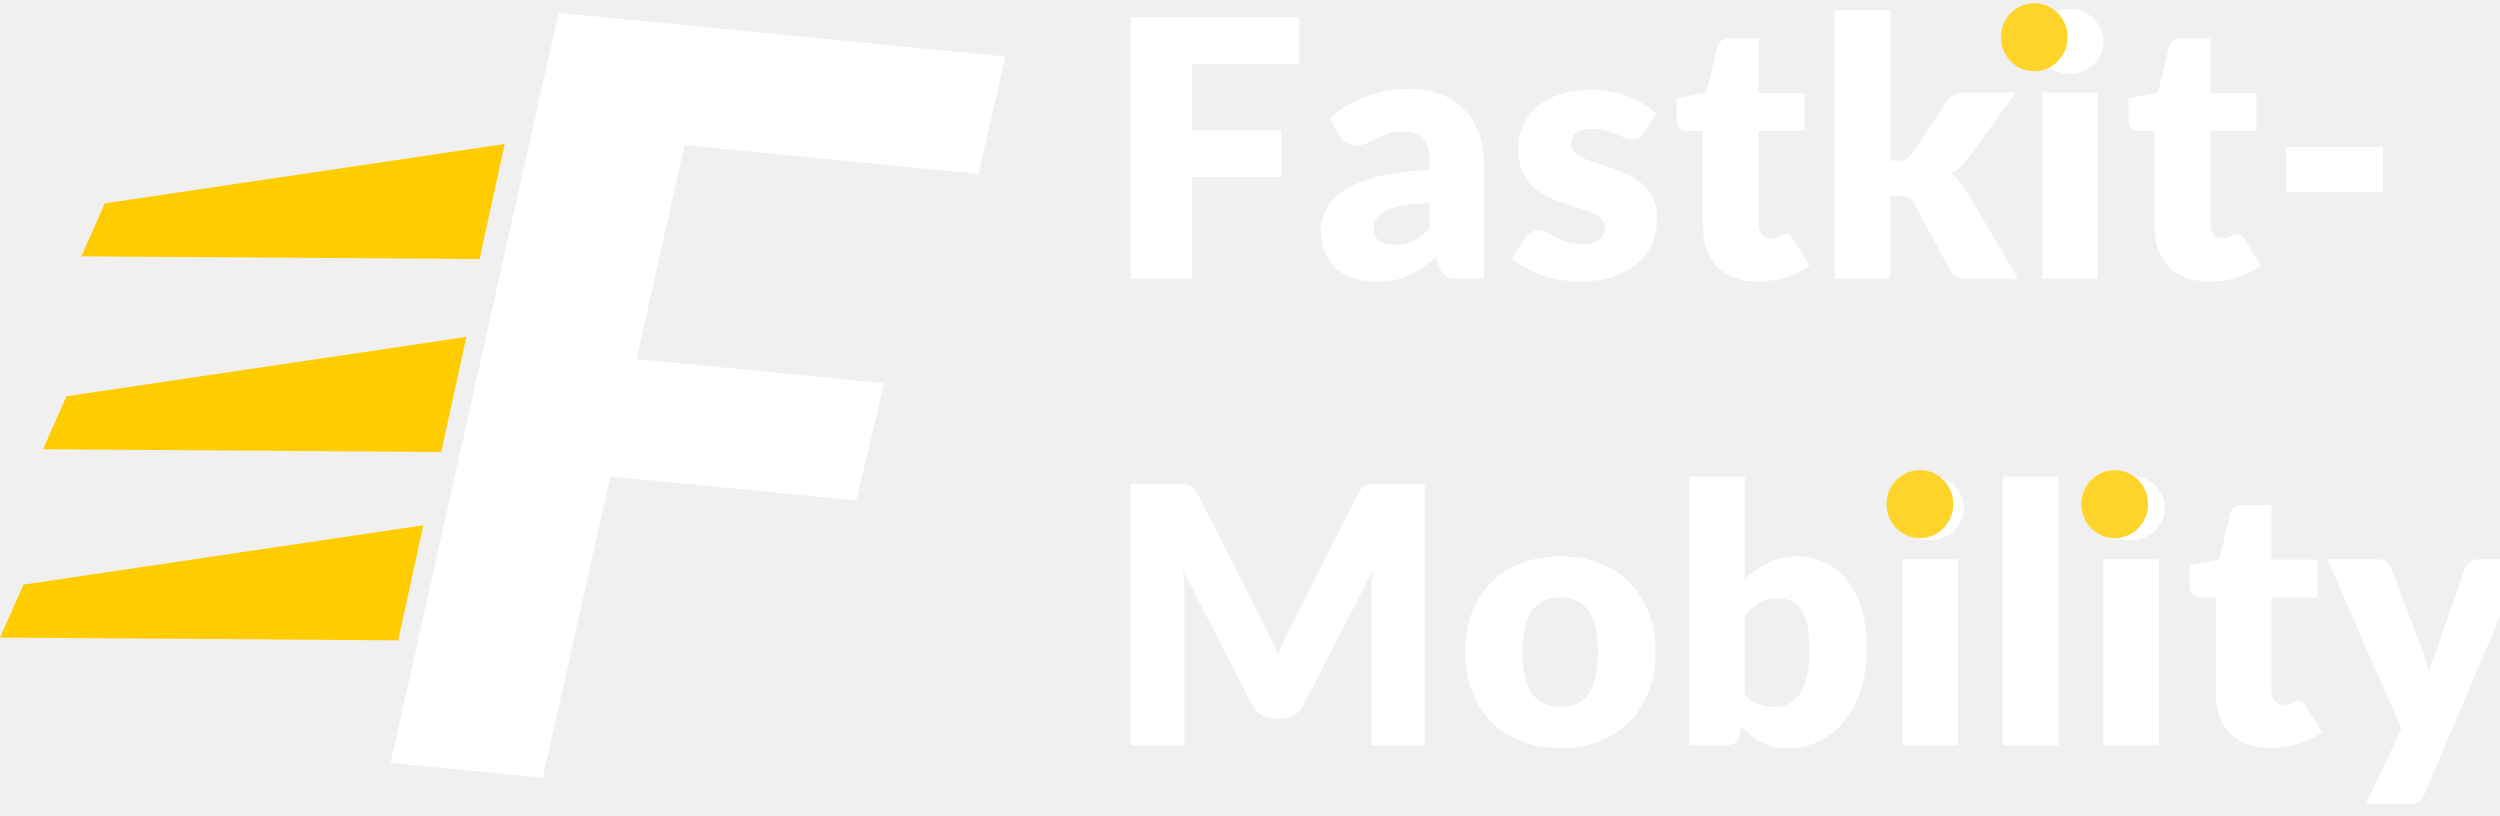
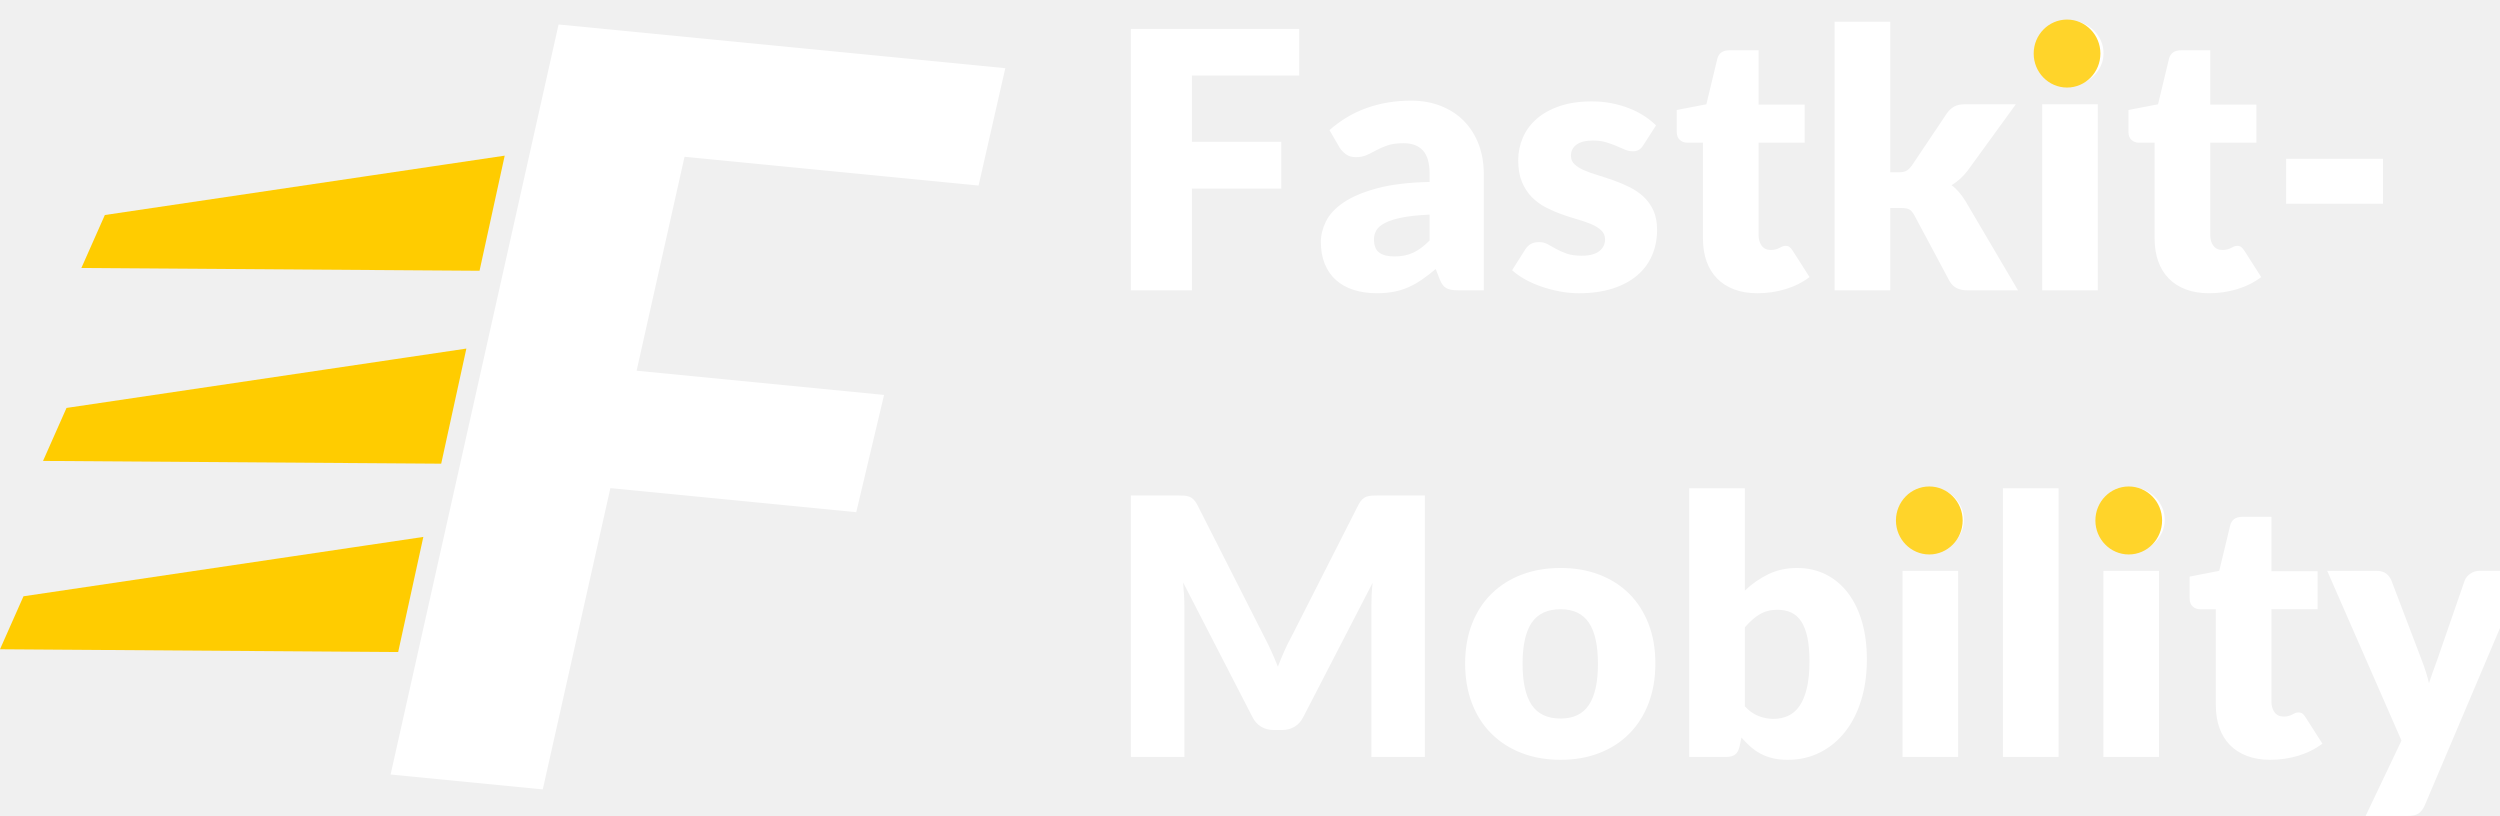
<svg xmlns="http://www.w3.org/2000/svg" width="282.372mm" height="92.161mm" viewBox="0 0 282.372 92.161" version="1.1" id="svg5" xml:space="preserve">
  <defs id="defs2">
    <rect x="1924.067" y="344.509" width="938.354" height="354.386" id="rect474" />
    <rect x="1924.067" y="344.509" width="938.354" height="354.386" id="rect474-3" />
  </defs>
  <g id="layer1" transform="translate(-242.6994,175.9547)">
-     <path transform="matrix(0.4750517,0,0,0.4750517,-546.4572,-346.8512)" d="M1944.59 374.93V390.68H1965.84V401.81H1944.59V426.00H1930.08V363.84H1970.10V374.93ZM2001.11 408.00Q1997.14 408.17 1994.58 408.68Q1992.02 409.19 1990.53 409.96Q1989.03 410.73 1988.46 411.71Q1987.88 412.69 1987.88 413.84Q1987.88 416.10 1989.12 417.02Q1990.35 417.94 1992.74 417.94Q1995.30 417.94 1997.22 417.04Q1999.14 416.15 2001.11 414.14ZM1977.30 387.90Q1981.31 384.36 1986.19 382.63Q1991.08 380.90 1996.67 380.90Q2000.68 380.90 2003.90 382.21Q2007.12 383.51 2009.36 385.83Q2011.60 388.16 2012.80 391.36Q2013.99 394.56 2013.99 398.36V426.00H2007.93Q2006.06 426.00 2005.10 425.49Q2004.14 424.98 2003.50 423.36L2002.56 420.93Q2000.89 422.33 1999.36 423.40Q1997.82 424.47 1996.18 425.21Q1994.54 425.96 1992.68 426.32Q1990.82 426.69 1988.56 426.69Q1985.53 426.69 1983.06 425.90Q1980.58 425.11 1978.86 423.57Q1977.13 422.04 1976.19 419.75Q1975.25 417.47 1975.25 414.48Q1975.25 412.09 1976.45 409.64Q1977.64 407.19 1980.58 405.16Q1983.53 403.13 1988.52 401.77Q1993.51 400.40 2001.11 400.23V398.36Q2001.11 394.47 1999.51 392.74Q1997.91 391.02 1994.96 391.02Q1992.62 391.02 1991.12 391.53Q1989.63 392.04 1988.46 392.68Q1987.28 393.32 1986.17 393.83Q1985.06 394.34 1983.53 394.34Q1982.16 394.34 1981.22 393.66Q1980.29 392.98 1979.69 392.04ZM2051.95 391.44Q2051.44 392.25 2050.86 392.60Q2050.29 392.94 2049.39 392.94Q2048.45 392.94 2047.51 392.53Q2046.57 392.13 2045.49 391.66Q2044.40 391.19 2043.03 390.78Q2041.67 390.38 2039.92 390.38Q2037.40 390.38 2036.06 391.34Q2034.71 392.30 2034.71 394.00Q2034.71 395.24 2035.59 396.05Q2036.46 396.86 2037.91 397.48Q2039.36 398.10 2041.20 398.65Q2043.03 399.21 2044.95 399.89Q2046.87 400.57 2048.71 401.49Q2050.54 402.41 2051.99 403.75Q2053.44 405.10 2054.32 407.02Q2055.19 408.94 2055.19 411.62Q2055.19 414.91 2054.00 417.68Q2052.80 420.46 2050.44 422.46Q2048.07 424.47 2044.59 425.58Q2041.11 426.69 2036.59 426.69Q2034.33 426.69 2032.07 426.26Q2029.81 425.83 2027.69 425.11Q2025.58 424.38 2023.79 423.38Q2022.00 422.38 2020.72 421.22L2023.79 416.36Q2024.30 415.51 2025.09 415.02Q2025.88 414.53 2027.12 414.53Q2028.27 414.53 2029.19 415.04Q2030.10 415.55 2031.17 416.15Q2032.24 416.74 2033.67 417.26Q2035.10 417.77 2037.27 417.77Q2038.81 417.77 2039.88 417.45Q2040.94 417.13 2041.58 416.57Q2042.22 416.02 2042.52 415.34Q2042.82 414.65 2042.82 413.93Q2042.82 412.61 2041.92 411.75Q2041.03 410.90 2039.58 410.28Q2038.13 409.66 2036.27 409.13Q2034.41 408.60 2032.49 407.91Q2030.57 407.23 2028.72 406.27Q2026.86 405.31 2025.41 403.84Q2023.96 402.37 2023.06 400.23Q2022.17 398.10 2022.17 395.07Q2022.17 392.25 2023.26 389.72Q2024.34 387.18 2026.52 385.26Q2028.70 383.34 2031.98 382.21Q2035.27 381.08 2039.66 381.08Q2042.05 381.08 2044.29 381.50Q2046.53 381.93 2048.49 382.70Q2050.46 383.46 2052.08 384.51Q2053.70 385.56 2054.94 386.79ZM2079.07 426.69Q2075.91 426.69 2073.50 425.77Q2071.09 424.85 2069.45 423.17Q2067.81 421.48 2066.95 419.09Q2066.10 416.70 2066.10 413.76V390.89H2062.34Q2061.32 390.89 2060.60 390.23Q2059.87 389.57 2059.87 388.29V383.12L2066.91 381.76L2069.51 370.96Q2070.02 368.92 2072.41 368.92H2079.33V381.84H2090.29V390.89H2079.33V412.86Q2079.33 414.40 2080.07 415.40Q2080.82 416.40 2082.23 416.40Q2082.95 416.40 2083.44 416.25Q2083.93 416.10 2084.30 415.91Q2084.66 415.72 2084.98 415.57Q2085.30 415.42 2085.73 415.42Q2086.32 415.42 2086.69 415.70Q2087.05 415.98 2087.43 416.57L2091.44 422.85Q2088.88 424.77 2085.68 425.73Q2082.48 426.69 2079.07 426.69ZM2110.63 362.13V397.93H2112.59Q2113.83 397.93 2114.47 397.57Q2115.11 397.20 2115.75 396.35L2124.11 383.89Q2124.88 382.82 2125.86 382.29Q2126.84 381.76 2128.38 381.76H2140.49L2129.06 397.50Q2127.44 399.64 2125.22 401.00Q2126.20 401.73 2127.01 402.69Q2127.82 403.65 2128.55 404.84L2141.01 426.00H2129.06Q2127.57 426.00 2126.50 425.51Q2125.43 425.02 2124.71 423.78L2116.35 408.13Q2115.75 407.06 2115.11 406.74Q2114.47 406.42 2113.19 406.42H2110.63V426.00H2097.40V362.13ZM2159.98 381.76V426.00H2146.75V381.76ZM2161.34 369.64Q2161.34 371.22 2160.70 372.61Q2160.06 373.99 2158.95 375.04Q2157.84 376.08 2156.37 376.70Q2154.90 377.32 2153.24 377.32Q2151.61 377.32 2150.21 376.70Q2148.80 376.08 2147.71 375.04Q2146.62 373.99 2146.00 372.61Q2145.39 371.22 2145.39 369.64Q2145.39 368.02 2146.00 366.61Q2146.62 365.20 2147.71 364.14Q2148.80 363.07 2150.21 362.47Q2151.61 361.88 2153.24 361.88Q2154.90 361.88 2156.37 362.47Q2157.84 363.07 2158.95 364.14Q2160.06 365.20 2160.70 366.61Q2161.34 368.02 2161.34 369.64ZM2186.46 426.69Q2183.30 426.69 2180.89 425.77Q2178.48 424.85 2176.84 423.17Q2175.19 421.48 2174.34 419.09Q2173.49 416.70 2173.49 413.76V390.89H2169.73Q2168.71 390.89 2167.98 390.23Q2167.26 389.57 2167.26 388.29V383.12L2174.30 381.76L2176.90 370.96Q2177.41 368.92 2179.80 368.92H2186.71V381.84H2197.68V390.89H2186.71V412.86Q2186.71 414.40 2187.46 415.40Q2188.21 416.40 2189.62 416.40Q2190.34 416.40 2190.83 416.25Q2191.32 416.10 2191.68 415.91Q2192.05 415.72 2192.37 415.57Q2192.69 415.42 2193.11 415.42Q2193.71 415.42 2194.07 415.70Q2194.44 415.98 2194.82 416.57L2198.83 422.85Q2196.27 424.77 2193.07 425.73Q2189.87 426.69 2186.46 426.69ZM2204.75 394.73H2227.79V405.40H2204.75Z M1999.97 474.77V536.94H1987.26V501.18Q1987.26 499.94 1987.32 498.49Q1987.38 497.04 1987.55 495.55L1971.04 527.51Q1970.27 529.00 1968.97 529.77Q1967.67 530.54 1966.01 530.54H1964.05Q1962.38 530.54 1961.08 529.77Q1959.78 529.00 1959.01 527.51L1942.50 495.46Q1942.63 497.00 1942.71 498.47Q1942.80 499.94 1942.80 501.18V536.94H1930.08V474.77H1941.09Q1942.03 474.77 1942.73 474.81Q1943.44 474.86 1943.99 475.07Q1944.55 475.28 1944.99 475.73Q1945.44 476.18 1945.87 476.99L1961.87 508.52Q1962.72 510.14 1963.51 511.89Q1964.30 513.64 1965.03 515.48Q1965.75 513.60 1966.54 511.81Q1967.33 510.01 1968.23 508.39L1984.18 476.99Q1984.61 476.18 1985.06 475.73Q1985.51 475.28 1986.06 475.07Q1986.62 474.86 1987.32 474.81Q1988.02 474.77 1988.96 474.77ZM2032.25 492.01Q2037.29 492.01 2041.43 493.59Q2045.57 495.17 2048.53 498.11Q2051.50 501.05 2053.14 505.26Q2054.78 509.46 2054.78 514.71Q2054.78 520.00 2053.14 524.24Q2051.50 528.49 2048.53 531.45Q2045.57 534.42 2041.43 536.02Q2037.29 537.62 2032.25 537.62Q2027.18 537.62 2023.02 536.02Q2018.86 534.42 2015.85 531.45Q2012.84 528.49 2011.20 524.24Q2009.55 520.00 2009.55 514.71Q2009.55 509.46 2011.20 505.26Q2012.84 501.05 2015.85 498.11Q2018.86 495.17 2023.02 493.59Q2027.18 492.01 2032.25 492.01ZM2032.25 527.81Q2036.82 527.81 2038.97 524.58Q2041.13 521.36 2041.13 514.79Q2041.13 508.22 2038.97 505.02Q2036.82 501.82 2032.25 501.82Q2027.56 501.82 2025.38 505.02Q2023.21 508.22 2023.21 514.79Q2023.21 521.36 2025.38 524.58Q2027.56 527.81 2032.25 527.81ZM2076.06 524.90Q2077.55 526.53 2079.30 527.21Q2081.05 527.89 2082.84 527.89Q2084.72 527.89 2086.30 527.19Q2087.88 526.48 2089.01 524.88Q2090.14 523.28 2090.78 520.66Q2091.42 518.04 2091.42 514.20Q2091.42 510.87 2090.93 508.54Q2090.44 506.22 2089.48 504.74Q2088.52 503.27 2087.09 502.61Q2085.66 501.95 2083.82 501.95Q2081.39 501.95 2079.60 503.02Q2077.81 504.08 2076.06 506.13ZM2076.06 497.38Q2078.62 494.95 2081.67 493.48Q2084.72 492.01 2088.47 492.01Q2092.23 492.01 2095.30 493.54Q2098.37 495.08 2100.55 497.92Q2102.72 500.76 2103.90 504.77Q2105.07 508.78 2105.07 513.73Q2105.07 519.10 2103.70 523.50Q2102.34 527.89 2099.84 531.03Q2097.35 534.16 2093.89 535.89Q2090.44 537.62 2086.25 537.62Q2084.25 537.62 2082.67 537.24Q2081.09 536.85 2079.77 536.15Q2078.45 535.44 2077.36 534.46Q2076.27 533.48 2075.25 532.33L2074.78 534.55Q2074.44 535.91 2073.67 536.42Q2072.90 536.94 2071.62 536.94H2062.83V473.06H2076.06ZM2126.77 492.69V536.94H2113.54V492.69ZM2128.14 480.57Q2128.14 482.15 2127.50 483.54Q2126.86 484.93 2125.75 485.97Q2124.64 487.02 2123.17 487.64Q2121.69 488.25 2120.03 488.25Q2118.41 488.25 2117.00 487.64Q2115.59 487.02 2114.50 485.97Q2113.42 484.93 2112.80 483.54Q2112.18 482.15 2112.18 480.57Q2112.18 478.95 2112.80 477.54Q2113.42 476.14 2114.50 475.07Q2115.59 474.00 2117.00 473.41Q2118.41 472.81 2120.03 472.81Q2121.69 472.81 2123.17 473.41Q2124.64 474.00 2125.75 475.07Q2126.86 476.14 2127.50 477.54Q2128.14 478.95 2128.14 480.57ZM2150.65 473.06V536.94H2137.42V473.06ZM2174.53 492.69V536.94H2161.30V492.69ZM2175.89 480.57Q2175.89 482.15 2175.25 483.54Q2174.61 484.93 2173.50 485.97Q2172.39 487.02 2170.92 487.64Q2169.45 488.25 2167.79 488.25Q2166.16 488.25 2164.76 487.64Q2163.35 487.02 2162.26 485.97Q2161.17 484.93 2160.55 483.54Q2159.93 482.15 2159.93 480.57Q2159.93 478.95 2160.55 477.54Q2161.17 476.14 2162.26 475.07Q2163.35 474.00 2164.76 473.41Q2166.16 472.81 2167.79 472.81Q2169.45 472.81 2170.92 473.41Q2172.39 474.00 2173.50 475.07Q2174.61 476.14 2175.25 477.54Q2175.89 478.95 2175.89 480.57ZM2201.01 537.62Q2197.85 537.62 2195.44 536.70Q2193.03 535.78 2191.39 534.10Q2189.74 532.41 2188.89 530.02Q2188.04 527.64 2188.04 524.69V501.82H2184.28Q2183.26 501.82 2182.53 501.16Q2181.81 500.50 2181.81 499.22V494.06L2188.85 492.69L2191.45 481.90Q2191.96 479.85 2194.35 479.85H2201.26V492.78H2212.23V501.82H2201.26V523.80Q2201.26 525.33 2202.01 526.33Q2202.76 527.34 2204.16 527.34Q2204.89 527.34 2205.38 527.19Q2205.87 527.04 2206.23 526.85Q2206.60 526.65 2206.92 526.50Q2207.24 526.36 2207.66 526.36Q2208.26 526.36 2208.62 526.63Q2208.99 526.91 2209.37 527.51L2213.38 533.78Q2210.82 535.70 2207.62 536.66Q2204.42 537.62 2201.01 537.62ZM2261.37 492.69 2237.73 548.41Q2237.13 549.74 2236.28 550.36Q2235.42 550.97 2233.55 550.97H2223.65L2232.18 533.05L2214.52 492.69H2226.21Q2227.74 492.69 2228.58 493.37Q2229.41 494.06 2229.79 495.00L2237.05 514.07Q2238.07 516.67 2238.71 519.40Q2239.18 518.04 2239.65 516.67Q2240.12 515.30 2240.63 513.98L2247.20 495.00Q2247.58 494.01 2248.57 493.35Q2249.55 492.69 2250.70 492.69Z" style="fill:#ffffff;stroke:none" />
-     <ellipse style="fill:#ffd42a;stroke:#ffd42a;stroke-width:0.818;stroke-linejoin:bevel;paint-order:fill markers stroke;stop-color:#000000" id="path455" cx="472.465" cy="-171.753" rx="3.359" ry="3.431" />
-     <ellipse style="fill:#ffd42a;stroke:#ffd42a;stroke-width:0.818;stroke-linejoin:bevel;paint-order:fill markers stroke;stop-color:#000000" id="path455-3" cx="459.553" cy="-119.016" rx="3.359" ry="3.431" />
-     <ellipse style="fill:#ffd42a;stroke:#ffd42a;stroke-width:0.818;stroke-linejoin:bevel;paint-order:fill markers stroke;stop-color:#000000" id="path455-3-6" cx="481.551" cy="-119.016" rx="3.359" ry="3.431" />
-     <g id="g2783" transform="translate(-528.4553,-399.7497)">
-       <path transform="matrix(1.385038,0.1355288,-0.1355288,1.385038,-1795.919,-541.2303)" d="M1945.83 373.78 1943.65 391.44H1963.83L1962.51 401.13H1942.46L1939.38 426.00H1926.97L1934.61 364.09H1971.04L1969.81 373.78Z" style="fill:#ffffff;stroke:none" />
-       <path style="fill:#ffcc00;stroke:#ffcc00;stroke-width:2;stroke-linejoin:miter;stroke-dasharray:none;paint-order:fill markers stroke;stop-color:#000000" d="m 772.687,294.821 1.811,-4.087 43.186,-6.411 -2.36,10.794 z" id="path2464" />
-       <path style="fill:#ffcc00;stroke:#ffcc00;stroke-width:2;stroke-linejoin:miter;stroke-dasharray:none;paint-order:fill markers stroke;stop-color:#000000" d="m 777.547,273.547 1.811,-4.087 43.186,-6.411 -2.36,10.794 z" id="path2464-9" />
-       <path style="fill:#ffcc00;stroke:#ffcc00;stroke-width:2;stroke-linejoin:miter;stroke-dasharray:none;paint-order:fill markers stroke;stop-color:#000000" d="m 781.877,251.757 1.811,-4.087 43.186,-6.411 -2.36,10.794 z" id="path2464-9-1" />
+     <g id="g309" transform="translate(-168.8252,267.7014)">
+       <path d="m 546.149,-435.123 v 7.482 h 10.095 v 5.287 h -10.095 v 11.492 h -6.893 v -29.529 h 19.012 v 5.268 z m 26.85,15.71 q -1.886,0.081 -3.102,0.323 -1.216,0.242 -1.924,0.608 -0.713,0.366 -0.983,0.831 -0.276,0.466 -0.276,1.012 0,1.074 0.589,1.511 0.584,0.437 1.72,0.437 1.216,0 2.128,-0.428 0.912,-0.423 1.848,-1.378 z m -11.311,-9.549 q 1.905,-1.682 4.223,-2.504 2.323,-0.822 4.979,-0.822 1.905,0 3.435,0.622 1.53,0.618 2.594,1.72 1.064,1.107 1.634,2.627 0.565,1.52 0.565,3.325 v 13.13 h -2.879 q -0.888,0 -1.344,-0.242 -0.456,-0.242 -0.76,-1.012 l -0.447,-1.154 q -0.793,0.665 -1.52,1.173 -0.732,0.508 -1.511,0.86 -0.779,0.356 -1.663,0.527 -0.884,0.176 -1.957,0.176 -1.439,0 -2.613,-0.375 -1.178,-0.375 -1.995,-1.107 -0.822,-0.727 -1.268,-1.815 -0.447,-1.083 -0.447,-2.504 0,-1.135 0.57,-2.299 0.565,-1.164 1.962,-2.128 1.401,-0.964 3.772,-1.61 2.371,-0.651 5.981,-0.732 v -0.888 q 0,-1.848 -0.76,-2.67 -0.76,-0.817 -2.161,-0.817 -1.112,0 -1.824,0.242 -0.708,0.242 -1.264,0.546 -0.561,0.304 -1.088,0.546 -0.527,0.242 -1.254,0.242 -0.651,0 -1.097,-0.323 -0.442,-0.323 -0.727,-0.77 z m 35.463,1.682 q -0.242,0.385 -0.518,0.551 -0.271,0.162 -0.698,0.162 -0.447,0 -0.893,-0.195 -0.447,-0.19 -0.96,-0.413 -0.518,-0.223 -1.169,-0.418 -0.646,-0.19 -1.477,-0.19 -1.197,0 -1.834,0.456 -0.641,0.456 -0.641,1.264 0,0.589 0.418,0.974 0.413,0.385 1.102,0.679 0.689,0.295 1.563,0.556 0.869,0.266 1.781,0.589 0.912,0.323 1.786,0.76 0.869,0.437 1.558,1.074 0.689,0.641 1.107,1.553 0.413,0.912 0.413,2.185 0,1.563 -0.565,2.879 -0.57,1.321 -1.691,2.271 -1.126,0.955 -2.779,1.482 -1.653,0.527 -3.8,0.527 -1.074,0 -2.147,-0.204 -1.074,-0.204 -2.081,-0.546 -1.002,-0.347 -1.853,-0.822 -0.85,-0.475 -1.458,-1.026 l 1.458,-2.309 q 0.242,-0.404 0.618,-0.637 0.375,-0.233 0.964,-0.233 0.546,0 0.983,0.242 0.432,0.242 0.941,0.527 0.508,0.28 1.188,0.527 0.679,0.242 1.71,0.242 0.732,0 1.24,-0.152 0.504,-0.152 0.808,-0.418 0.304,-0.261 0.447,-0.584 0.143,-0.328 0.143,-0.67 0,-0.627 -0.428,-1.036 -0.423,-0.404 -1.112,-0.698 -0.689,-0.295 -1.572,-0.546 -0.884,-0.252 -1.796,-0.58 -0.912,-0.323 -1.791,-0.779 -0.884,-0.456 -1.572,-1.154 -0.689,-0.698 -1.116,-1.715 -0.423,-1.012 -0.423,-2.451 0,-1.34 0.518,-2.542 0.513,-1.207 1.549,-2.119 1.036,-0.912 2.594,-1.449 1.563,-0.537 3.648,-0.537 1.135,0 2.199,0.2 1.064,0.204 1.995,0.57 0.936,0.361 1.705,0.86 0.77,0.499 1.359,1.083 z m 12.883,16.746 q -1.501,0 -2.646,-0.437 -1.145,-0.437 -1.924,-1.235 -0.779,-0.803 -1.188,-1.938 -0.404,-1.135 -0.404,-2.532 v -10.864 h -1.786 q -0.485,0 -0.827,-0.314 -0.347,-0.314 -0.347,-0.922 v -2.456 l 3.344,-0.646 1.235,-5.131 q 0.242,-0.969 1.378,-0.969 h 3.287 v 6.138 h 5.207 v 4.299 h -5.207 v 10.437 q 0,0.732 0.352,1.207 0.356,0.475 1.026,0.475 0.342,0 0.575,-0.071 0.233,-0.071 0.409,-0.162 0.171,-0.09 0.323,-0.162 0.152,-0.071 0.356,-0.071 0.28,0 0.456,0.133 0.171,0.133 0.352,0.413 l 1.905,2.983 q -1.216,0.912 -2.736,1.368 -1.52,0.456 -3.14,0.456 z m 14.993,-30.669 v 17.007 h 0.931 q 0.589,0 0.893,-0.171 0.304,-0.176 0.608,-0.58 l 3.971,-5.919 q 0.366,-0.508 0.831,-0.76 0.466,-0.252 1.197,-0.252 h 5.753 l -5.43,7.477 q -0.77,1.017 -1.824,1.663 0.466,0.347 0.85,0.803 0.385,0.456 0.732,1.021 l 5.919,10.052 h -5.677 q -0.708,0 -1.216,-0.233 -0.508,-0.233 -0.85,-0.822 l -3.971,-7.435 q -0.285,-0.508 -0.589,-0.66 -0.304,-0.152 -0.912,-0.152 h -1.216 v 9.302 h -6.285 v -30.342 z m 23.444,9.325 v 21.016 h -6.285 v -21.016 z m 0.646,-5.758 q 0,0.751 -0.304,1.411 -0.304,0.656 -0.831,1.154 -0.527,0.494 -1.226,0.789 -0.698,0.295 -1.487,0.295 -0.774,0 -1.439,-0.295 -0.67,-0.295 -1.188,-0.789 -0.518,-0.499 -0.812,-1.154 -0.29,-0.66 -0.29,-1.411 0,-0.77 0.29,-1.439 0.295,-0.67 0.812,-1.173 0.518,-0.508 1.188,-0.793 0.665,-0.28 1.439,-0.28 0.789,0 1.487,0.28 0.698,0.285 1.226,0.793 0.527,0.504 0.831,1.173 0.304,0.67 0.304,1.439 z m 11.933,27.102 q -1.501,0 -2.646,-0.437 -1.145,-0.437 -1.924,-1.235 -0.784,-0.803 -1.188,-1.938 -0.404,-1.135 -0.404,-2.532 v -10.864 h -1.786 q -0.485,0 -0.831,-0.314 -0.342,-0.314 -0.342,-0.922 v -2.456 l 3.344,-0.646 1.235,-5.131 q 0.242,-0.969 1.378,-0.969 h 3.283 v 6.138 h 5.211 v 4.299 h -5.211 v 10.437 q 0,0.732 0.356,1.207 0.356,0.475 1.026,0.475 0.342,0 0.575,-0.071 0.233,-0.071 0.404,-0.162 0.176,-0.09 0.328,-0.162 0.152,-0.071 0.352,-0.071 0.285,0 0.456,0.133 0.176,0.133 0.356,0.413 l 1.905,2.983 q -1.216,0.912 -2.736,1.368 -1.52,0.456 -3.14,0.456 z m 8.689,-15.183 h 10.945 v 5.069 h -10.945 z m -97.281,38.023 v 29.534 h -6.038 v -16.988 q 0,-0.589 0.029,-1.278 0.029,-0.689 0.109,-1.397 l -7.843,15.183 q -0.366,0.708 -0.983,1.074 -0.618,0.366 -1.406,0.366 h -0.931 q -0.793,0 -1.411,-0.366 -0.618,-0.366 -0.983,-1.074 l -7.843,-15.225 q 0.062,0.732 0.1,1.43 0.043,0.698 0.043,1.287 v 16.988 h -6.043 v -29.534 h 5.23 q 0.447,0 0.779,0.019 0.337,0.024 0.599,0.124 0.266,0.1 0.475,0.314 0.214,0.214 0.418,0.599 l 7.601,14.978 q 0.404,0.77 0.779,1.601 0.375,0.831 0.722,1.705 0.342,-0.893 0.717,-1.743 0.375,-0.855 0.803,-1.625 l 7.577,-14.917 q 0.204,-0.385 0.418,-0.599 0.214,-0.214 0.475,-0.314 0.266,-0.1 0.599,-0.124 0.333,-0.019 0.779,-0.019 z m 15.335,8.19 q 2.394,0 4.361,0.751 1.967,0.751 3.373,2.147 1.411,1.397 2.19,3.397 0.779,1.995 0.779,4.489 0,2.513 -0.779,4.527 -0.779,2.019 -2.19,3.425 -1.406,1.411 -3.373,2.171 -1.967,0.76 -4.361,0.76 -2.409,0 -4.385,-0.76 -1.976,-0.76 -3.406,-2.171 -1.43,-1.406 -2.209,-3.425 -0.784,-2.014 -0.784,-4.527 0,-2.494 0.784,-4.489 0.779,-2 2.209,-3.397 1.43,-1.397 3.406,-2.147 1.976,-0.751 4.385,-0.751 z m 0,17.007 q 2.171,0 3.192,-1.534 1.026,-1.53 1.026,-4.651 0,-3.121 -1.026,-4.641 -1.021,-1.52 -3.192,-1.52 -2.228,0 -3.264,1.52 -1.031,1.52 -1.031,4.641 0,3.121 1.031,4.651 1.036,1.534 3.264,1.534 z m 20.812,-1.382 q 0.708,0.774 1.539,1.097 0.831,0.323 1.682,0.323 0.893,0 1.644,-0.333 0.751,-0.337 1.287,-1.097 0.537,-0.76 0.841,-2.005 0.304,-1.245 0.304,-3.069 0,-1.582 -0.233,-2.689 -0.233,-1.102 -0.689,-1.805 -0.456,-0.698 -1.135,-1.012 -0.679,-0.314 -1.553,-0.314 -1.154,0 -2.005,0.508 -0.85,0.504 -1.682,1.477 z m 0,-13.073 q 1.216,-1.154 2.665,-1.853 1.449,-0.698 3.23,-0.698 1.786,0 3.245,0.727 1.458,0.732 2.494,2.081 1.031,1.349 1.591,3.254 0.556,1.905 0.556,4.256 0,2.551 -0.651,4.641 -0.646,2.085 -1.834,3.577 -1.183,1.487 -2.827,2.309 -1.639,0.822 -3.629,0.822 -0.95,0 -1.701,-0.181 -0.751,-0.185 -1.378,-0.518 -0.627,-0.337 -1.145,-0.803 -0.518,-0.466 -1.002,-1.012 l -0.223,1.055 q -0.162,0.646 -0.527,0.888 -0.366,0.247 -0.974,0.247 h -4.176 v -30.346 h 6.285 z m 24.09,-2.228 v 21.021 h -6.285 v -21.021 z m 0.651,-5.758 q 0,0.751 -0.304,1.411 -0.304,0.66 -0.831,1.154 -0.527,0.499 -1.226,0.793 -0.703,0.29 -1.492,0.29 -0.77,0 -1.439,-0.29 -0.67,-0.295 -1.188,-0.793 -0.513,-0.494 -0.808,-1.154 -0.295,-0.66 -0.295,-1.411 0,-0.77 0.295,-1.439 0.295,-0.665 0.808,-1.173 0.518,-0.508 1.188,-0.789 0.67,-0.285 1.439,-0.285 0.789,0 1.492,0.285 0.698,0.28 1.226,0.789 0.527,0.508 0.831,1.173 0.304,0.67 0.304,1.439 z m 10.693,-3.568 v 30.346 h -6.285 v -30.346 z m 11.344,9.325 v 21.021 h -6.285 v -21.021 z m 0.646,-5.758 q 0,0.751 -0.304,1.411 -0.304,0.66 -0.831,1.154 -0.527,0.499 -1.226,0.793 -0.698,0.29 -1.487,0.29 -0.774,0 -1.439,-0.29 -0.67,-0.295 -1.188,-0.793 -0.518,-0.494 -0.812,-1.154 -0.295,-0.66 -0.295,-1.411 0,-0.77 0.295,-1.439 0.295,-0.665 0.812,-1.173 0.518,-0.508 1.188,-0.789 0.665,-0.285 1.439,-0.285 0.789,0 1.487,0.285 0.698,0.28 1.226,0.789 0.527,0.508 0.831,1.173 0.304,0.67 0.304,1.439 z m 11.933,27.102 q -1.501,0 -2.646,-0.437 -1.145,-0.437 -1.924,-1.235 -0.784,-0.803 -1.188,-1.938 -0.404,-1.131 -0.404,-2.532 v -10.864 h -1.786 q -0.485,0 -0.831,-0.314 -0.342,-0.314 -0.342,-0.922 v -2.451 l 3.344,-0.651 1.235,-5.126 q 0.242,-0.974 1.378,-0.974 h 3.283 v 6.142 h 5.211 v 4.294 h -5.211 v 10.442 q 0,0.727 0.356,1.202 0.356,0.48 1.021,0.48 0.347,0 0.58,-0.071 0.233,-0.071 0.404,-0.162 0.176,-0.095 0.328,-0.166 0.152,-0.067 0.352,-0.067 0.285,0 0.456,0.128 0.176,0.133 0.356,0.418 l 1.905,2.979 q -1.216,0.912 -2.736,1.368 -1.52,0.456 -3.14,0.456 z m 28.674,-21.344 -11.23,26.47 q -0.285,0.632 -0.689,0.926 -0.409,0.29 -1.297,0.29 h -4.703 l 4.052,-8.513 -8.389,-19.173 h 5.553 q 0.727,0 1.126,0.323 0.394,0.328 0.575,0.774 l 3.449,9.059 q 0.485,1.235 0.789,2.532 0.223,-0.646 0.447,-1.297 0.223,-0.651 0.466,-1.278 l 3.121,-9.016 q 0.181,-0.47 0.651,-0.784 0.466,-0.314 1.012,-0.314 z" style="fill:#ffffff;stroke:none;stroke-width:0.475" id="path6" />
+       <ellipse style="fill:#ffd42a;stroke:#ffd42a;stroke-width:0.818;stroke-linejoin:bevel;paint-order:fill markers stroke;stop-color:#000000" id="path455" cx="644.994" cy="-437.607" rx="3.359" ry="3.431" />
+       <ellipse style="fill:#ffd42a;stroke:#ffd42a;stroke-width:0.818;stroke-linejoin:bevel;paint-order:fill markers stroke;stop-color:#000000" id="path455-3" cx="629.437" cy="-384.87" rx="3.359" ry="3.431" />
+       <ellipse style="fill:#ffd42a;stroke:#ffd42a;stroke-width:0.818;stroke-linejoin:bevel;paint-order:fill markers stroke;stop-color:#000000" id="path455-3-6" cx="651.964" cy="-384.87" rx="3.359" ry="3.431" />
+       <g id="g2783" transform="translate(-359.6301,-666.1323)">
+         <path transform="matrix(1.385038,0.1355288,-0.1355288,1.385038,-1795.919,-541.2303)" d="m 1945.83,373.78 -2.18,17.66 h 20.18 l -1.32,9.69 h -20.05 l -3.08,24.87 h -12.41 l 7.64,-61.91 h 36.43 l -1.23,9.69 z" style="fill:#ffffff;stroke:none" id="path11" />
+         <path style="fill:#ffcc00;stroke:#ffcc00;stroke-width:2;stroke-linejoin:miter;stroke-dasharray:none;paint-order:fill markers stroke;stop-color:#000000" d="m 772.687,294.821 1.811,-4.087 43.186,-6.411 -2.36,10.794 z" id="path2464" />
+         <path style="fill:#ffcc00;stroke:#ffcc00;stroke-width:2;stroke-linejoin:miter;stroke-dasharray:none;paint-order:fill markers stroke;stop-color:#000000" d="m 777.547,273.547 1.811,-4.087 43.186,-6.411 -2.36,10.794 z" id="path2464-9" />
+         <path style="fill:#ffcc00;stroke:#ffcc00;stroke-width:2;stroke-linejoin:miter;stroke-dasharray:none;paint-order:fill markers stroke;stop-color:#000000" d="m 781.877,251.757 1.811,-4.087 43.186,-6.411 -2.36,10.794 z" id="path2464-9-1" />
+       </g>
    </g>
  </g>
</svg>
